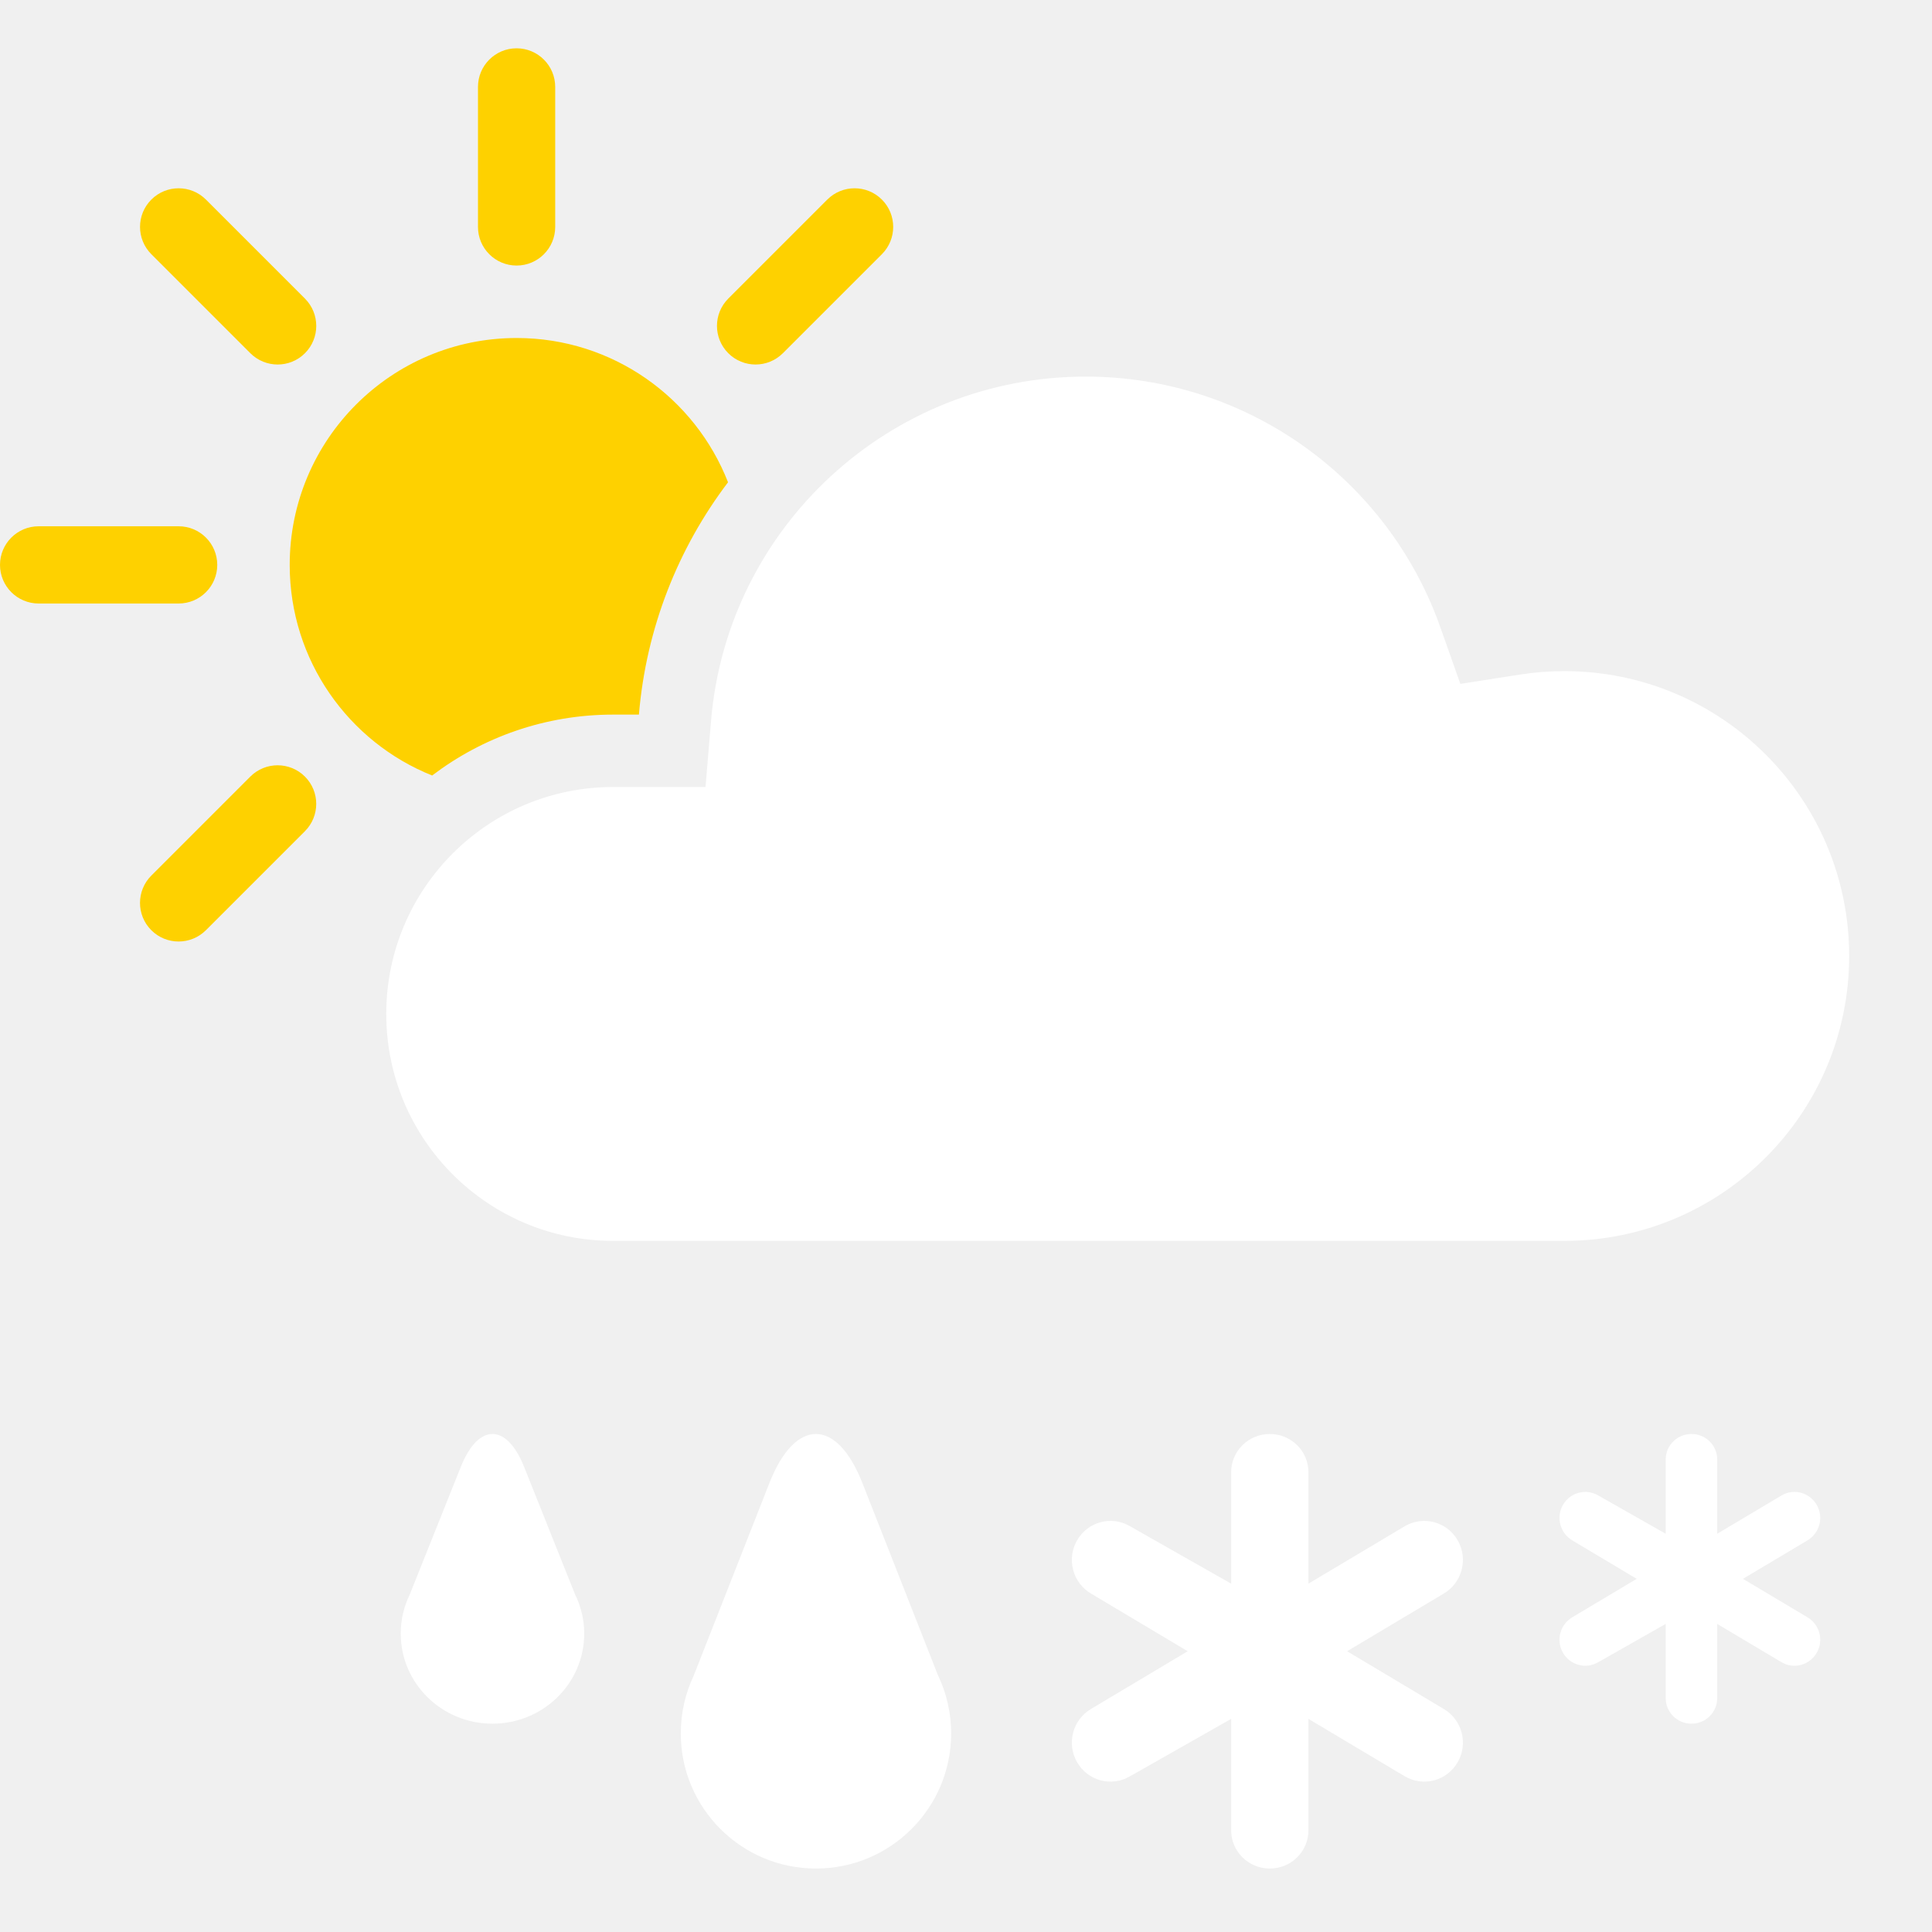
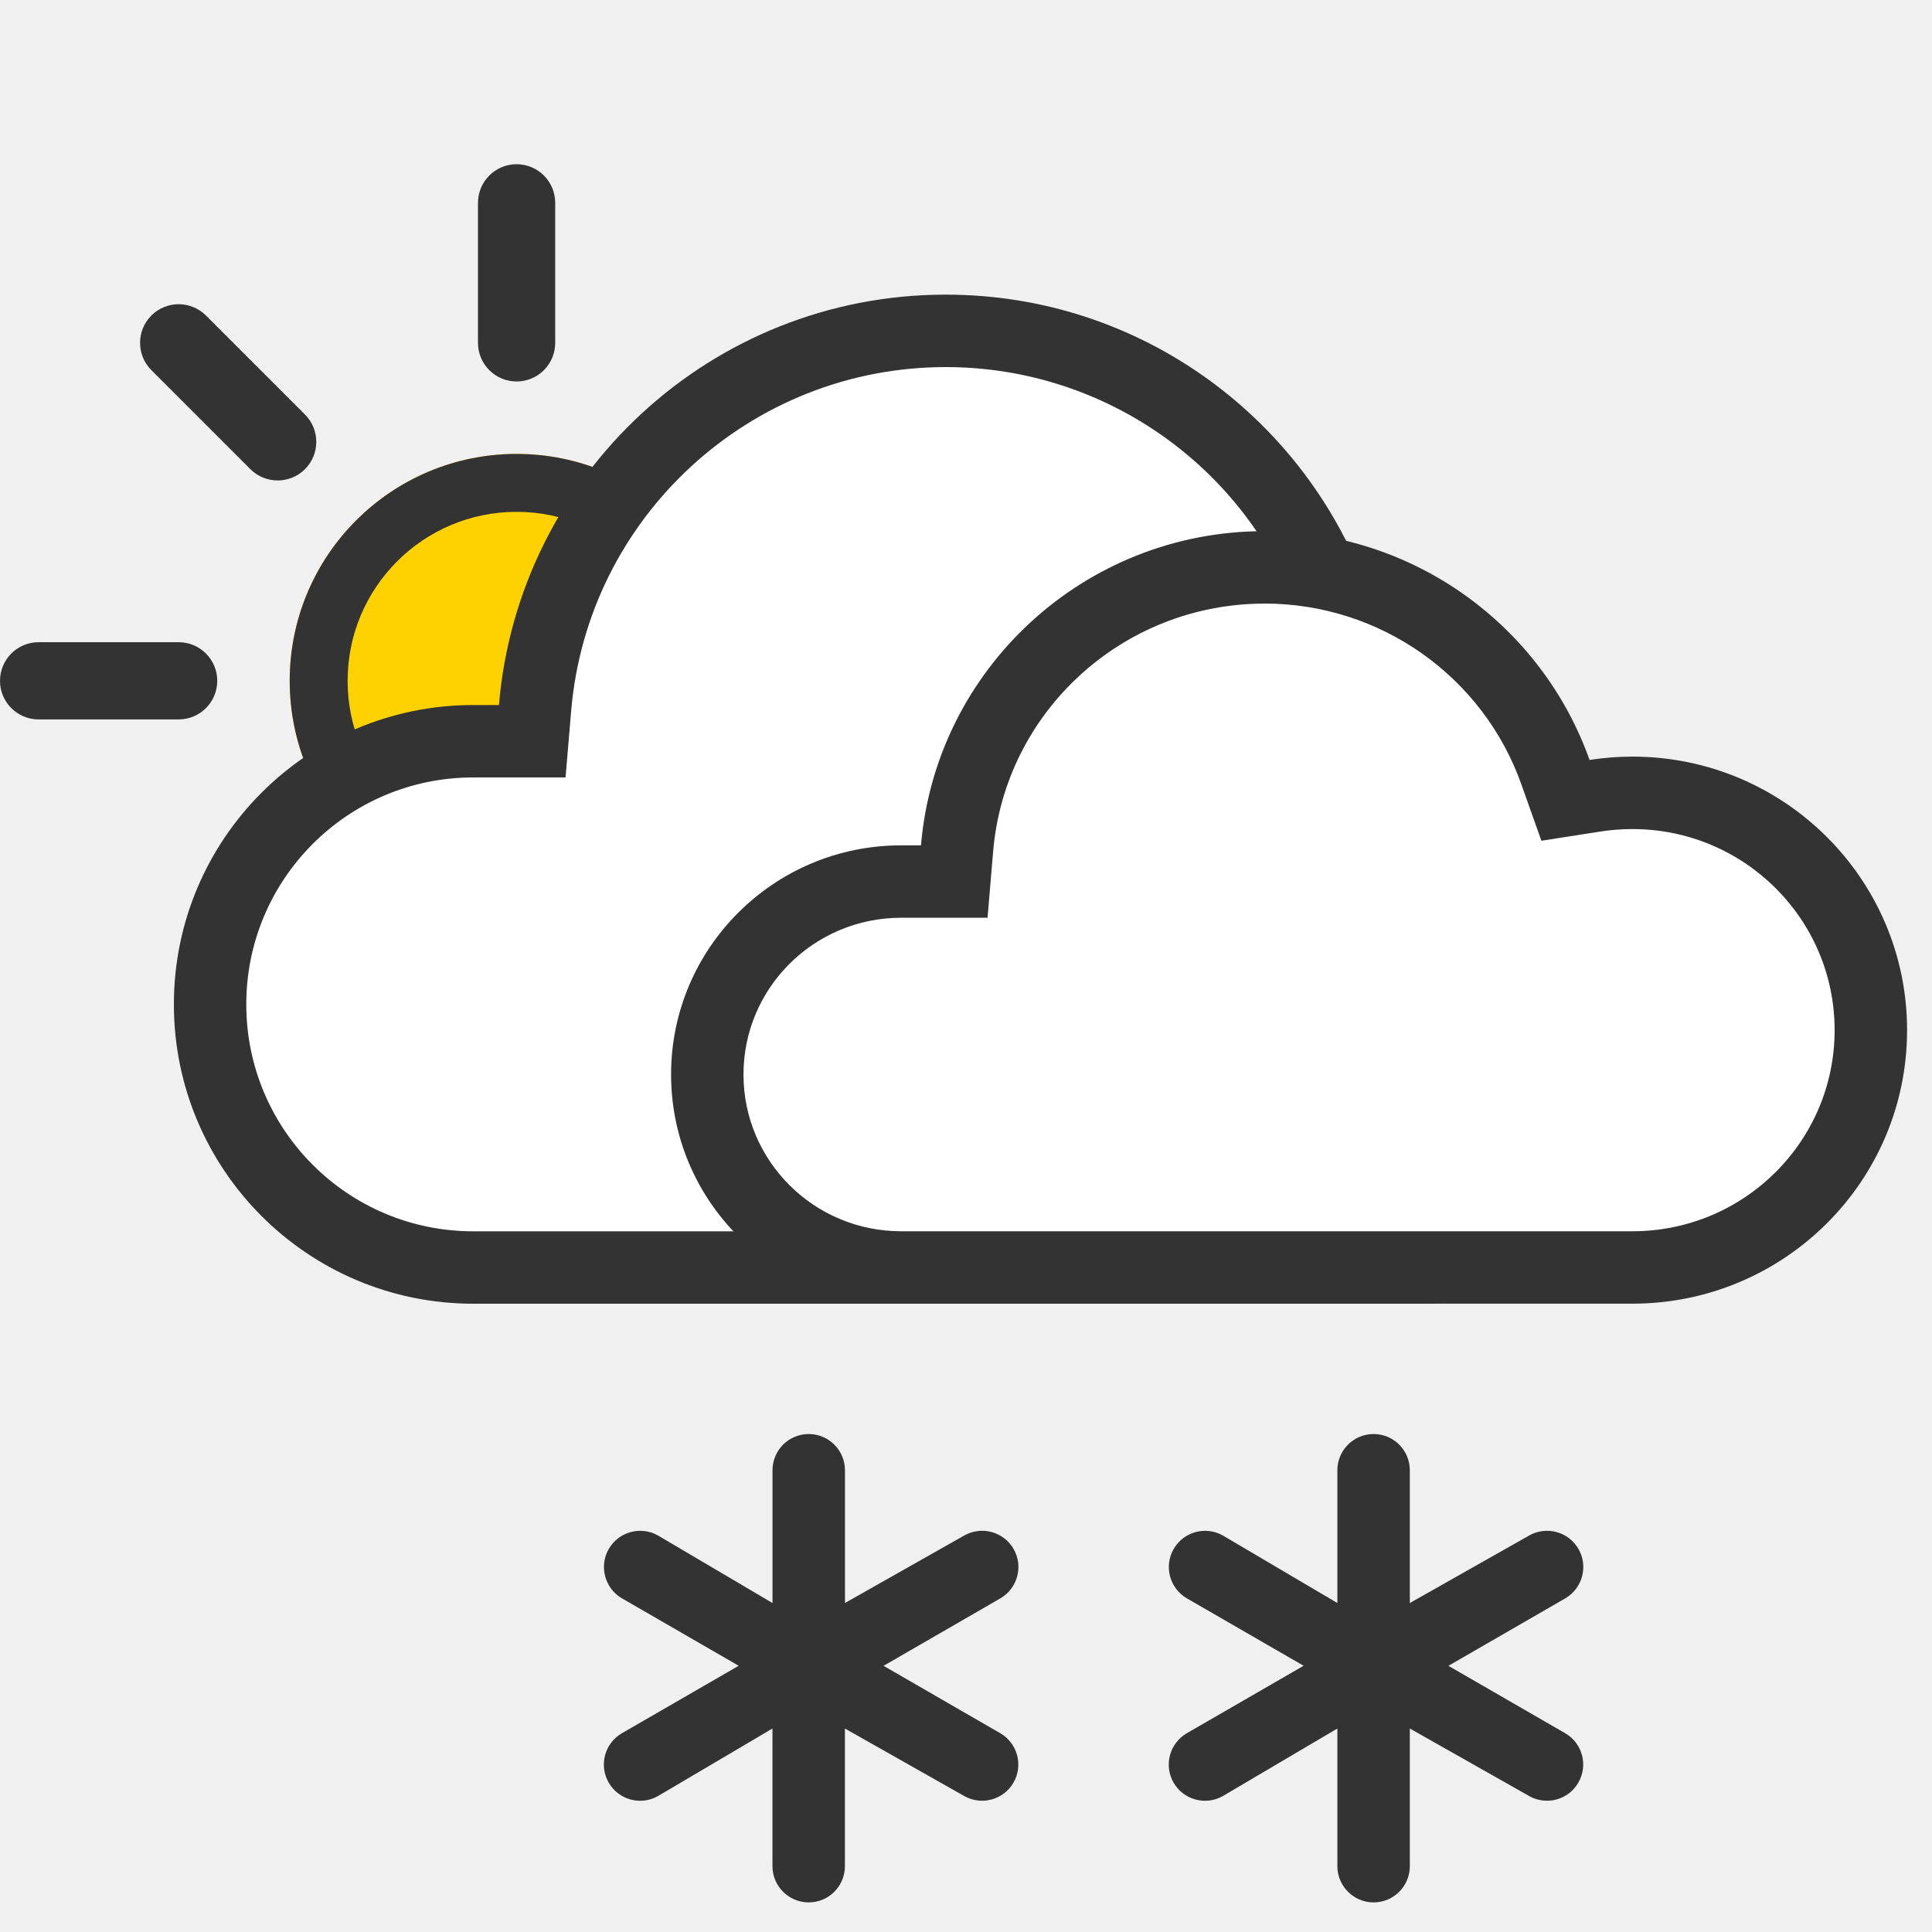
- <svg xmlns="http://www.w3.org/2000/svg" width="40px" height="40px" viewBox="0 0 40 40" version="1.1">
-   <g id="Page-1" stroke="none" stroke-width="1" fill="none" fill-rule="evenodd">
-     <g id="icons-day" transform="translate(-2005, -6)" fill-rule="nonzero">
-       <g id="icons" transform="translate(25, 6)">
-         <g id="42" transform="translate(1980, 1)">
-           <path d="M10.696,5.998 C12.687,5.998 14.389,7.236 15.073,8.985 C14.042,10.345 13.379,11.997 13.228,13.795 L13.228,13.795 L12.695,13.795 C11.287,13.795 9.988,14.265 8.947,15.056 C7.218,14.364 5.998,12.672 5.998,10.696 C5.998,8.101 8.101,5.998 10.696,5.998 Z" id="Combined-Shape" fill="#FED100" />
-           <rect id="Rectangle" fill="#FED100" x="0" y="9.896" width="4.498" height="1.599" rx="0.8" />
-           <rect id="Rectangle" fill="#FED100" transform="translate(4.723172, 16.66869) rotate(-45) translate(-4.723172, -16.66869) " x="2.474" y="15.869" width="4.498" height="1.599" rx="0.8" />
-           <rect id="Rectangle" fill="#FED100" transform="translate(16.66872, 4.72314) rotate(-45) translate(-16.66872, -4.72314) " x="14.42" y="3.923" width="4.498" height="1.599" rx="0.8" />
-           <rect id="Rectangle" fill="#FED100" transform="translate(4.72317, 4.72316) rotate(45) translate(-4.72317, -4.72316) " x="2.474" y="3.923" width="4.498" height="1.599" rx="0.8" />
-           <rect id="Rectangle" fill="#FED100" x="9.896" y="0" width="1.599" height="4.498" rx="0.8" />
-           <path d="M22.479,6.797 C25.804,6.797 28.729,8.901 29.82,11.985 L29.82,11.985 L30.235,13.159 L31.465,12.967 C31.768,12.919 32.076,12.895 32.388,12.895 C35.645,12.895 38.285,15.536 38.285,18.793 C38.285,22.05 35.645,24.691 32.388,24.691 L32.388,24.691 L12.695,24.691 C10.1,24.691 7.997,22.588 7.997,19.992 C7.997,17.397 10.1,15.294 12.695,15.294 L12.695,15.294 L14.607,15.294 L14.722,13.92 C15.059,9.909 18.426,6.797 22.478,6.797 Z" id="Combined-Shape" fill="#FFFFFF" />
-           <g id="Group" transform="translate(8.296838, 28.68907)" fill="#FFFFFF">
-             <path d="M11.396,6.199 C11.396,7.744 10.143,8.997 8.597,8.997 C7.051,8.997 5.798,7.744 5.798,6.199 C5.798,5.771 5.894,5.365 6.066,5.003 L7.633,1.015 C8.165,-0.338 9.026,-0.339 9.558,1.015 L11.118,4.984 C11.301,5.363 11.396,5.778 11.396,6.199 L11.396,6.199 Z M3.799,4.133 C3.799,5.163 2.948,5.998 1.899,5.998 C0.85,5.998 0,5.163 0,4.133 C0,3.847 0.065,3.577 0.182,3.335 L1.246,0.676 C1.606,-0.225 2.191,-0.226 2.552,0.676 L3.61,3.323 C3.734,3.575 3.799,3.852 3.799,4.133 Z" id="Shape" />
-             <path d="M27.256,2.066 L28.589,1.272 C28.844,1.123 29.17,1.211 29.317,1.469 C29.465,1.726 29.377,2.055 29.122,2.204 L27.789,2.999 L29.122,3.794 C29.377,3.943 29.465,4.272 29.317,4.529 C29.17,4.786 28.844,4.875 28.589,4.726 L27.256,3.932 L27.256,5.47 C27.256,5.762 27.018,5.998 26.723,5.998 C26.429,5.998 26.19,5.762 26.19,5.47 L26.19,3.932 L24.791,4.726 C24.536,4.875 24.21,4.786 24.062,4.529 C23.915,4.272 24.003,3.943 24.258,3.794 L25.59,2.999 L24.258,2.204 C24.003,2.055 23.915,1.726 24.062,1.469 C24.21,1.211 24.536,1.123 24.791,1.272 L26.19,2.066 L26.19,0.527 C26.19,0.236 26.429,0 26.723,0 C27.018,0 27.256,0.236 27.256,0.527 L27.256,2.066 L27.256,2.066 Z M18.793,3.099 L20.791,1.908 C21.174,1.685 21.663,1.817 21.884,2.203 C22.105,2.589 21.974,3.083 21.591,3.306 L19.593,4.498 L21.591,5.691 C21.974,5.914 22.105,6.408 21.884,6.794 C21.663,7.18 21.174,7.312 20.791,7.089 L18.793,5.898 L18.793,8.206 C18.793,8.643 18.435,8.997 17.993,8.997 C17.552,8.997 17.193,8.643 17.193,8.206 L17.193,5.898 L15.095,7.089 C14.712,7.312 14.223,7.18 14.002,6.794 C13.781,6.408 13.912,5.914 14.295,5.691 L16.294,4.498 L14.295,3.306 C13.912,3.083 13.781,2.589 14.002,2.203 C14.223,1.817 14.712,1.685 15.095,1.908 L17.193,3.099 L17.193,0.791 C17.193,0.354 17.552,0 17.993,0 C18.435,0 18.793,0.354 18.793,0.791 L18.793,3.099 Z" id="Shape" />
+ <svg id="icon-icon_weather_42" width="40" height="40" viewBox="0 0 40 40">
+   <g fill="none" fill-rule="evenodd">
+     <g fill-rule="nonzero">
+       <g>
+         <g>
+           <path fill="#FED100" d="M10.696 15.394c-2.595 0-4.698-2.103-4.698-4.698S8.1 5.998 10.696 5.998s4.698 2.103 4.698 4.698-2.103 4.698-4.698 4.698z" transform="translate(-3086 -6) translate(25 6) translate(3061 3.4)" />
+           <path fill="#333" d="M10.696 14.195c1.932 0 3.499-1.567 3.499-3.5 0-1.931-1.567-3.498-3.5-3.498-1.931 0-3.498 1.567-3.498 3.499 0 1.932 1.567 3.499 3.499 3.499zm0 1.2c-2.595 0-4.698-2.104-4.698-4.7 0-2.594 2.103-4.697 4.698-4.697s4.698 2.103 4.698 4.698-2.103 4.698-4.698 4.698z" transform="translate(-3086 -6) translate(25 6) translate(3061 3.4)" />
+           <g transform="translate(-3086 -6) translate(25 6) translate(3061 3.4) translate(0 9.896)">
+             <rect width="4.498" height="1.599" fill="#333" rx=".8" />
+             <rect width="4.498" height="1.599" x="16.894" fill="#FFA000" rx=".8" />
          </g>
+           <g transform="translate(-3086 -6) translate(25 6) translate(3061 3.4) rotate(45 -1.245 5.755)">
+             <rect width="4.498" height="1.599" x="-.003" y=".005" fill="#333" rx=".8" />
+             <rect width="4.498" height="1.599" x="16.89" y=".005" fill="#FFA000" rx=".8" />
+           </g>
+           <g transform="translate(-3086 -6) translate(25 6) translate(3061 3.4) translate(9.896)">
+             <rect width="1.599" height="4.498" fill="#333" rx=".8" />
+             <rect width="1.599" height="4.498" y="16.994" fill="#FFA000" rx=".8" />
+           </g>
+           <g>
+             <path fill="#FFF" d="M7.228 8.539l-.038.458h-.992C3.05 8.997.5 11.547.5 14.694c0 3.148 2.55 5.698 5.698 5.698H25.89c3.81 0 2.898-3.088 2.898-6.897 0-3.81-1.698-6.898-2.898-6.898-.363 0-.723.028-1.077.084l-.41.064-.139-.391C23.034 2.874 19.734.5 15.981.5c-4.574 0-8.372 3.51-8.753 8.039z" transform="translate(-3086 -6) translate(25 6) translate(3061 3.4) translate(3.6 2.7)" />
+             <path fill="#333" d="M8.225 8.622l-.116 1.374H6.198c-2.595 0-4.699 2.103-4.699 4.698 0 2.596 2.104 4.699 4.699 4.699H25.89c3.257 0 2.898-2.64 2.898-5.898 0-3.257.36-5.898-2.898-5.898-.311 0-.62.024-.922.072l-1.23.193-.416-1.175C22.232 3.603 19.306 1.5 15.981 1.5c-4.053 0-7.42 3.112-7.756 7.123zm16.51-2.435c.383-.06.769-.09 1.155-.09 1.248 0 4.397 4.938 4.397 7.398s-.311 7.397-4.397 7.397H6.198C2.775 20.892 0 18.118 0 14.694c0-3.422 2.774-6.197 6.198-6.197h.532C7.13 3.737 11.12 0 15.981 0c4.041 0 7.48 2.582 8.755 6.187z" transform="translate(-3086 -6) translate(25 6) translate(3061 3.4) translate(3.6 2.7)" />
+           </g>
+           <path fill="#FFF" d="M26.135 7.961c-3.509 0-6.423 2.7-6.715 6.183l-.03.352h-.76c-2.415 0-4.372 1.962-4.372 4.383 0 2.42 1.957 4.382 4.371 4.382h15.108c2.922 0 5.291-2.375 5.291-5.305 0-2.93-2.369-5.305-5.291-5.305-.279 0-.555.022-.826.064l-.315.05-.106-.301c-.944-2.677-3.477-4.503-6.355-4.503z" transform="translate(-3086 -6) translate(25 6) translate(3061 3.4)" />
+           <path fill="#333" d="M26.18 9.097c-2.937 0-5.375 2.242-5.618 5.13l-.116 1.374h-1.788c-1.805 0-3.265 1.454-3.265 3.245 0 1.792 1.46 3.246 3.265 3.246h15.14c2.313 0 4.186-1.866 4.186-4.164 0-2.298-1.873-4.163-4.187-4.163-.222 0-.441.017-.656.05l-1.228.192-.416-1.171c-.79-2.222-2.908-3.74-5.318-3.74zm0-1.5c3.106 0 5.75 1.977 6.73 4.737.293-.046.59-.069.887-.069 3.14 0 5.687 2.536 5.687 5.663 0 3.128-2.546 5.663-5.687 5.663H18.658c-2.631 0-4.764-2.124-4.764-4.745 0-2.62 2.132-4.744 4.764-4.744h.41c.307-3.643 3.374-6.505 7.111-6.505zM17.493 29.789l2.474-1.4c.358-.2.812-.077 1.018.28.205.355.086.81-.268 1.02l-2.424 1.4 2.424 1.4c.352.209.471.663.266 1.018-.205.356-.658.48-1.016.28l-2.474-1.4v2.85c0 .414-.335.75-.75.75-.413 0-.75-.336-.75-.75v-2.85l-2.373 1.4c-.358.201-.812.077-1.017-.279-.206-.356-.087-.81.267-1.02l2.424-1.4-2.424-1.4c-.352-.21-.47-.664-.266-1.019.205-.355.658-.48 1.016-.28l2.374 1.4v-2.75c0-.413.336-.749.75-.749s.75.336.75.75v2.749zm11.696 0l2.474-1.4c.358-.2.812-.077 1.017.28.206.355.086.81-.267 1.02l-2.425 1.4 2.425 1.4c.352.209.47.663.265 1.018-.205.356-.657.48-1.015.28l-2.474-1.4v2.85c0 .414-.336.75-.75.75s-.75-.336-.75-.75v-2.85l-2.374 1.4c-.358.201-.811.077-1.017-.279-.205-.356-.086-.81.268-1.02l2.424-1.4-2.424-1.4c-.353-.21-.471-.664-.266-1.019.205-.355.657-.48 1.015-.28l2.374 1.4v-2.75c0-.413.336-.749.75-.749s.75.336.75.75v2.749z" transform="translate(-3086 -6) translate(25 6) translate(3061 3.4)" />
        </g>
      </g>
    </g>
  </g>
</svg>
